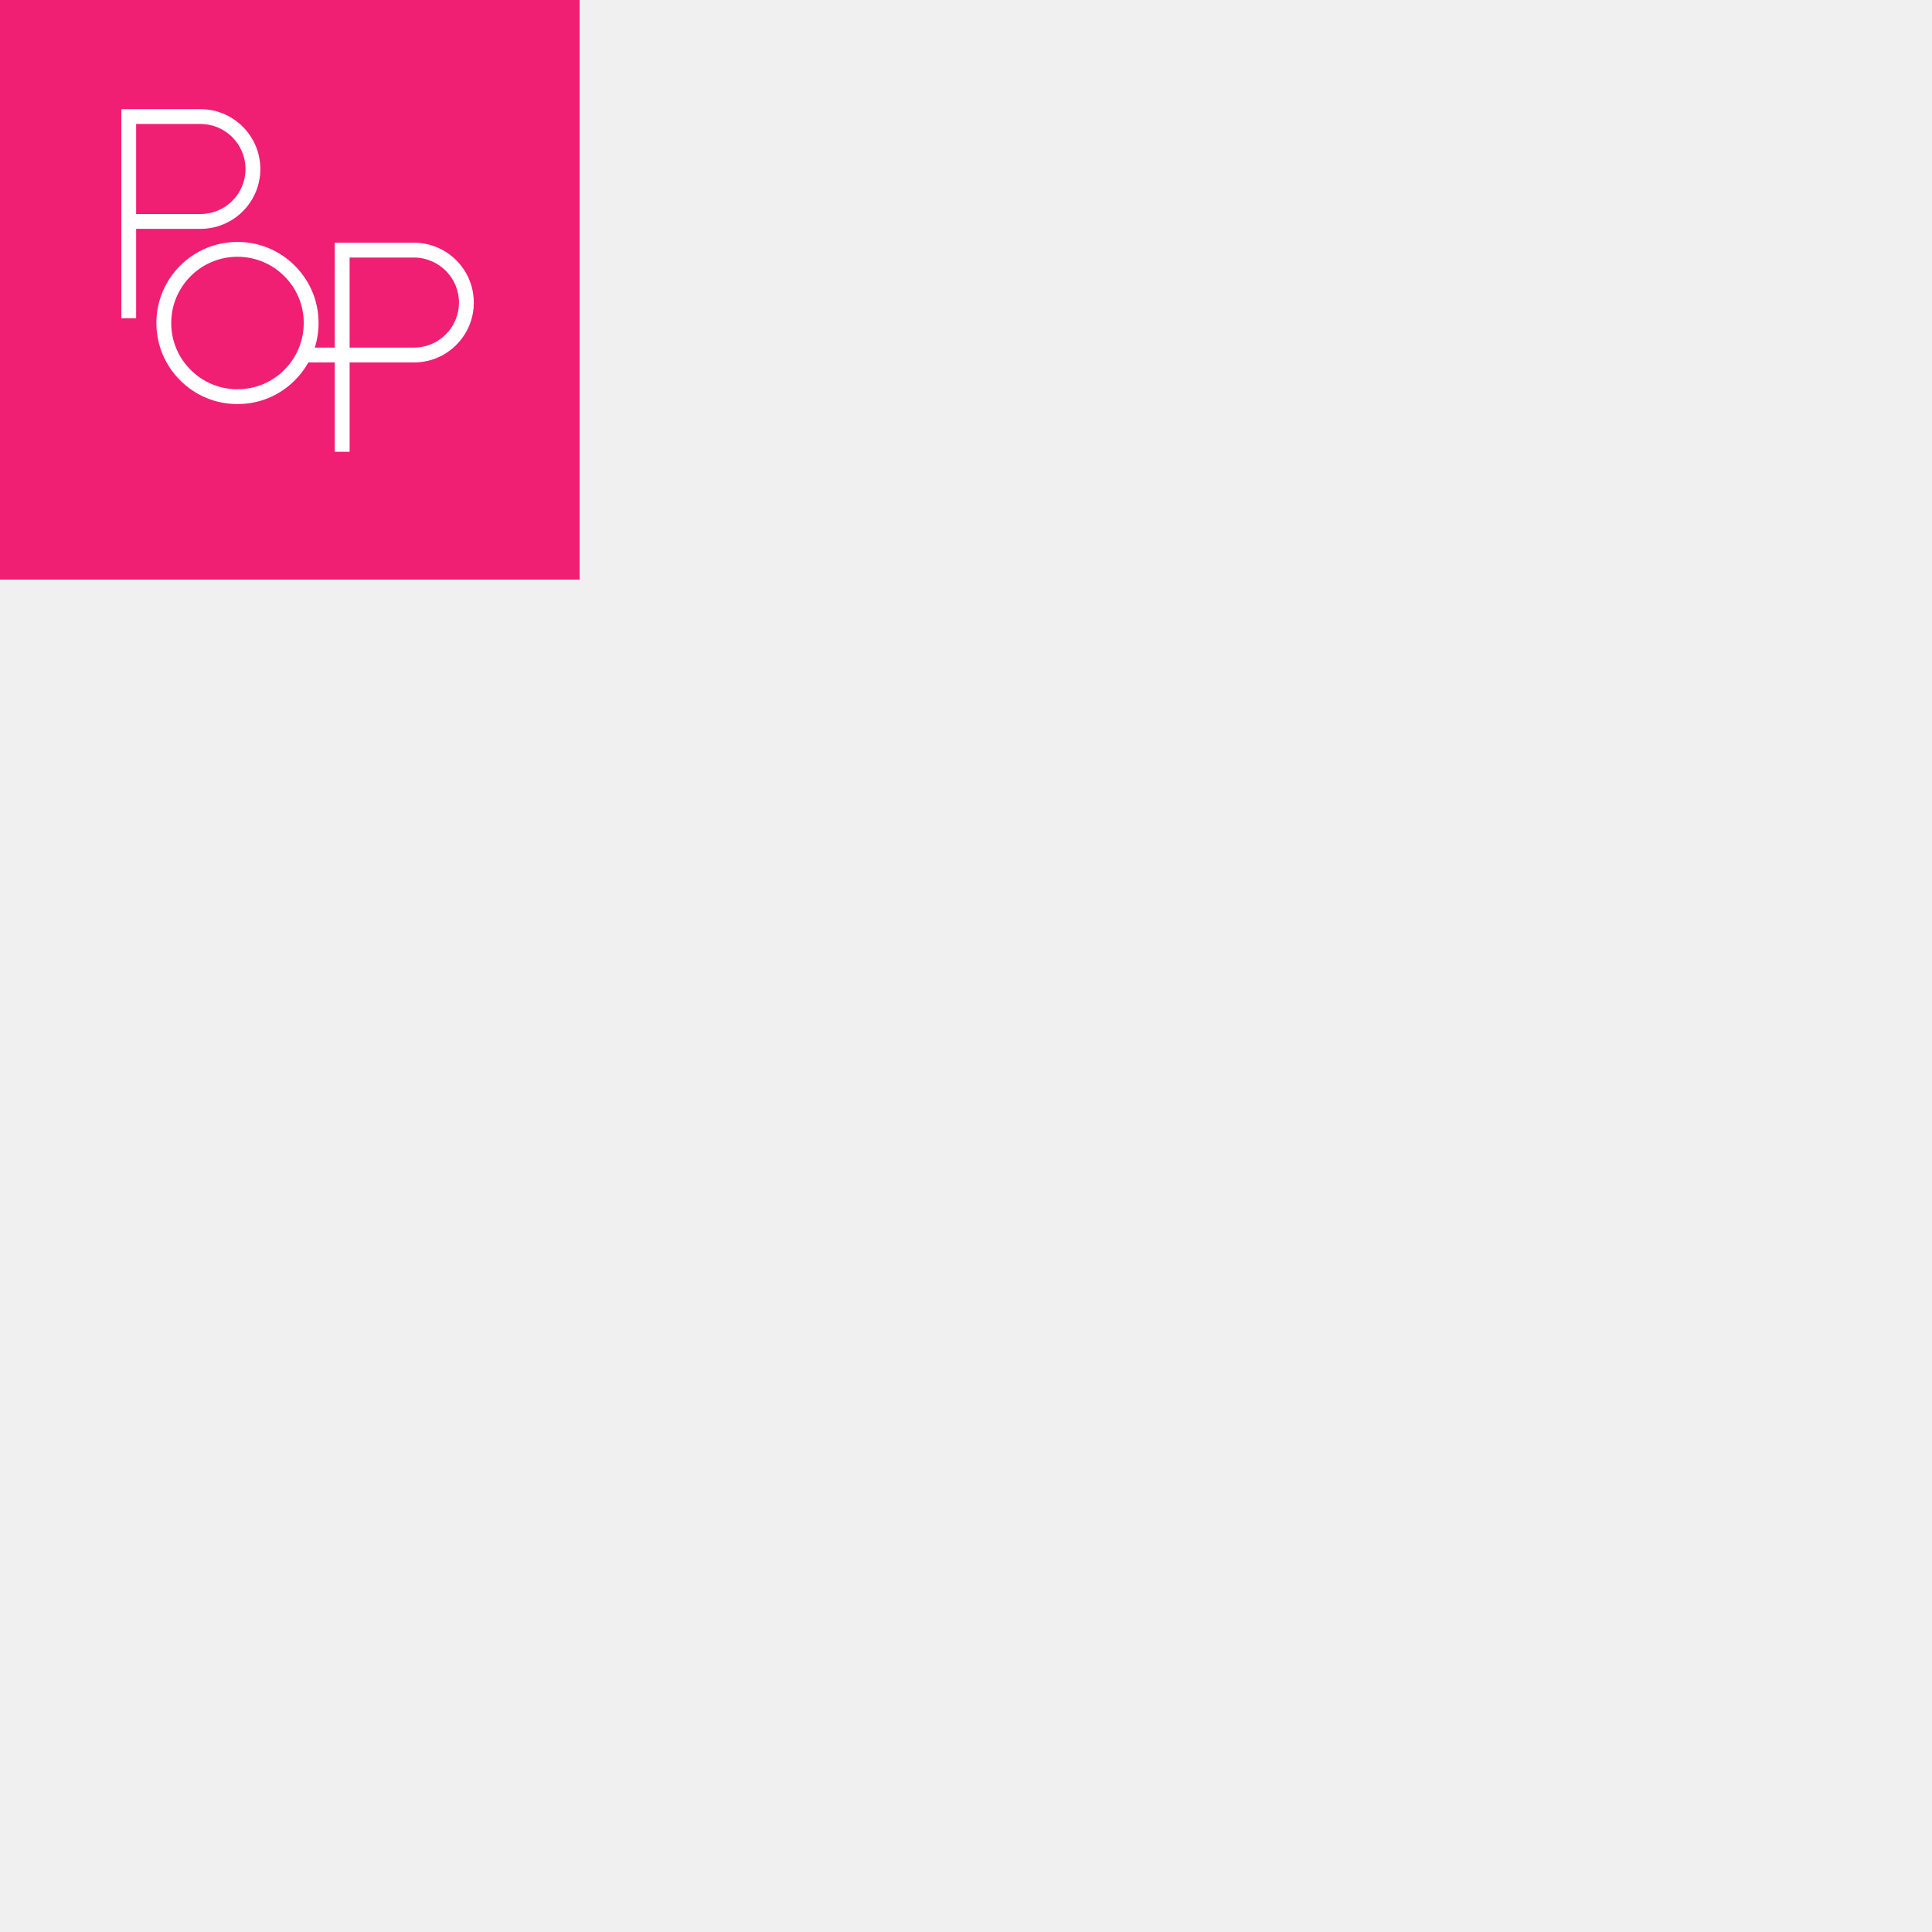
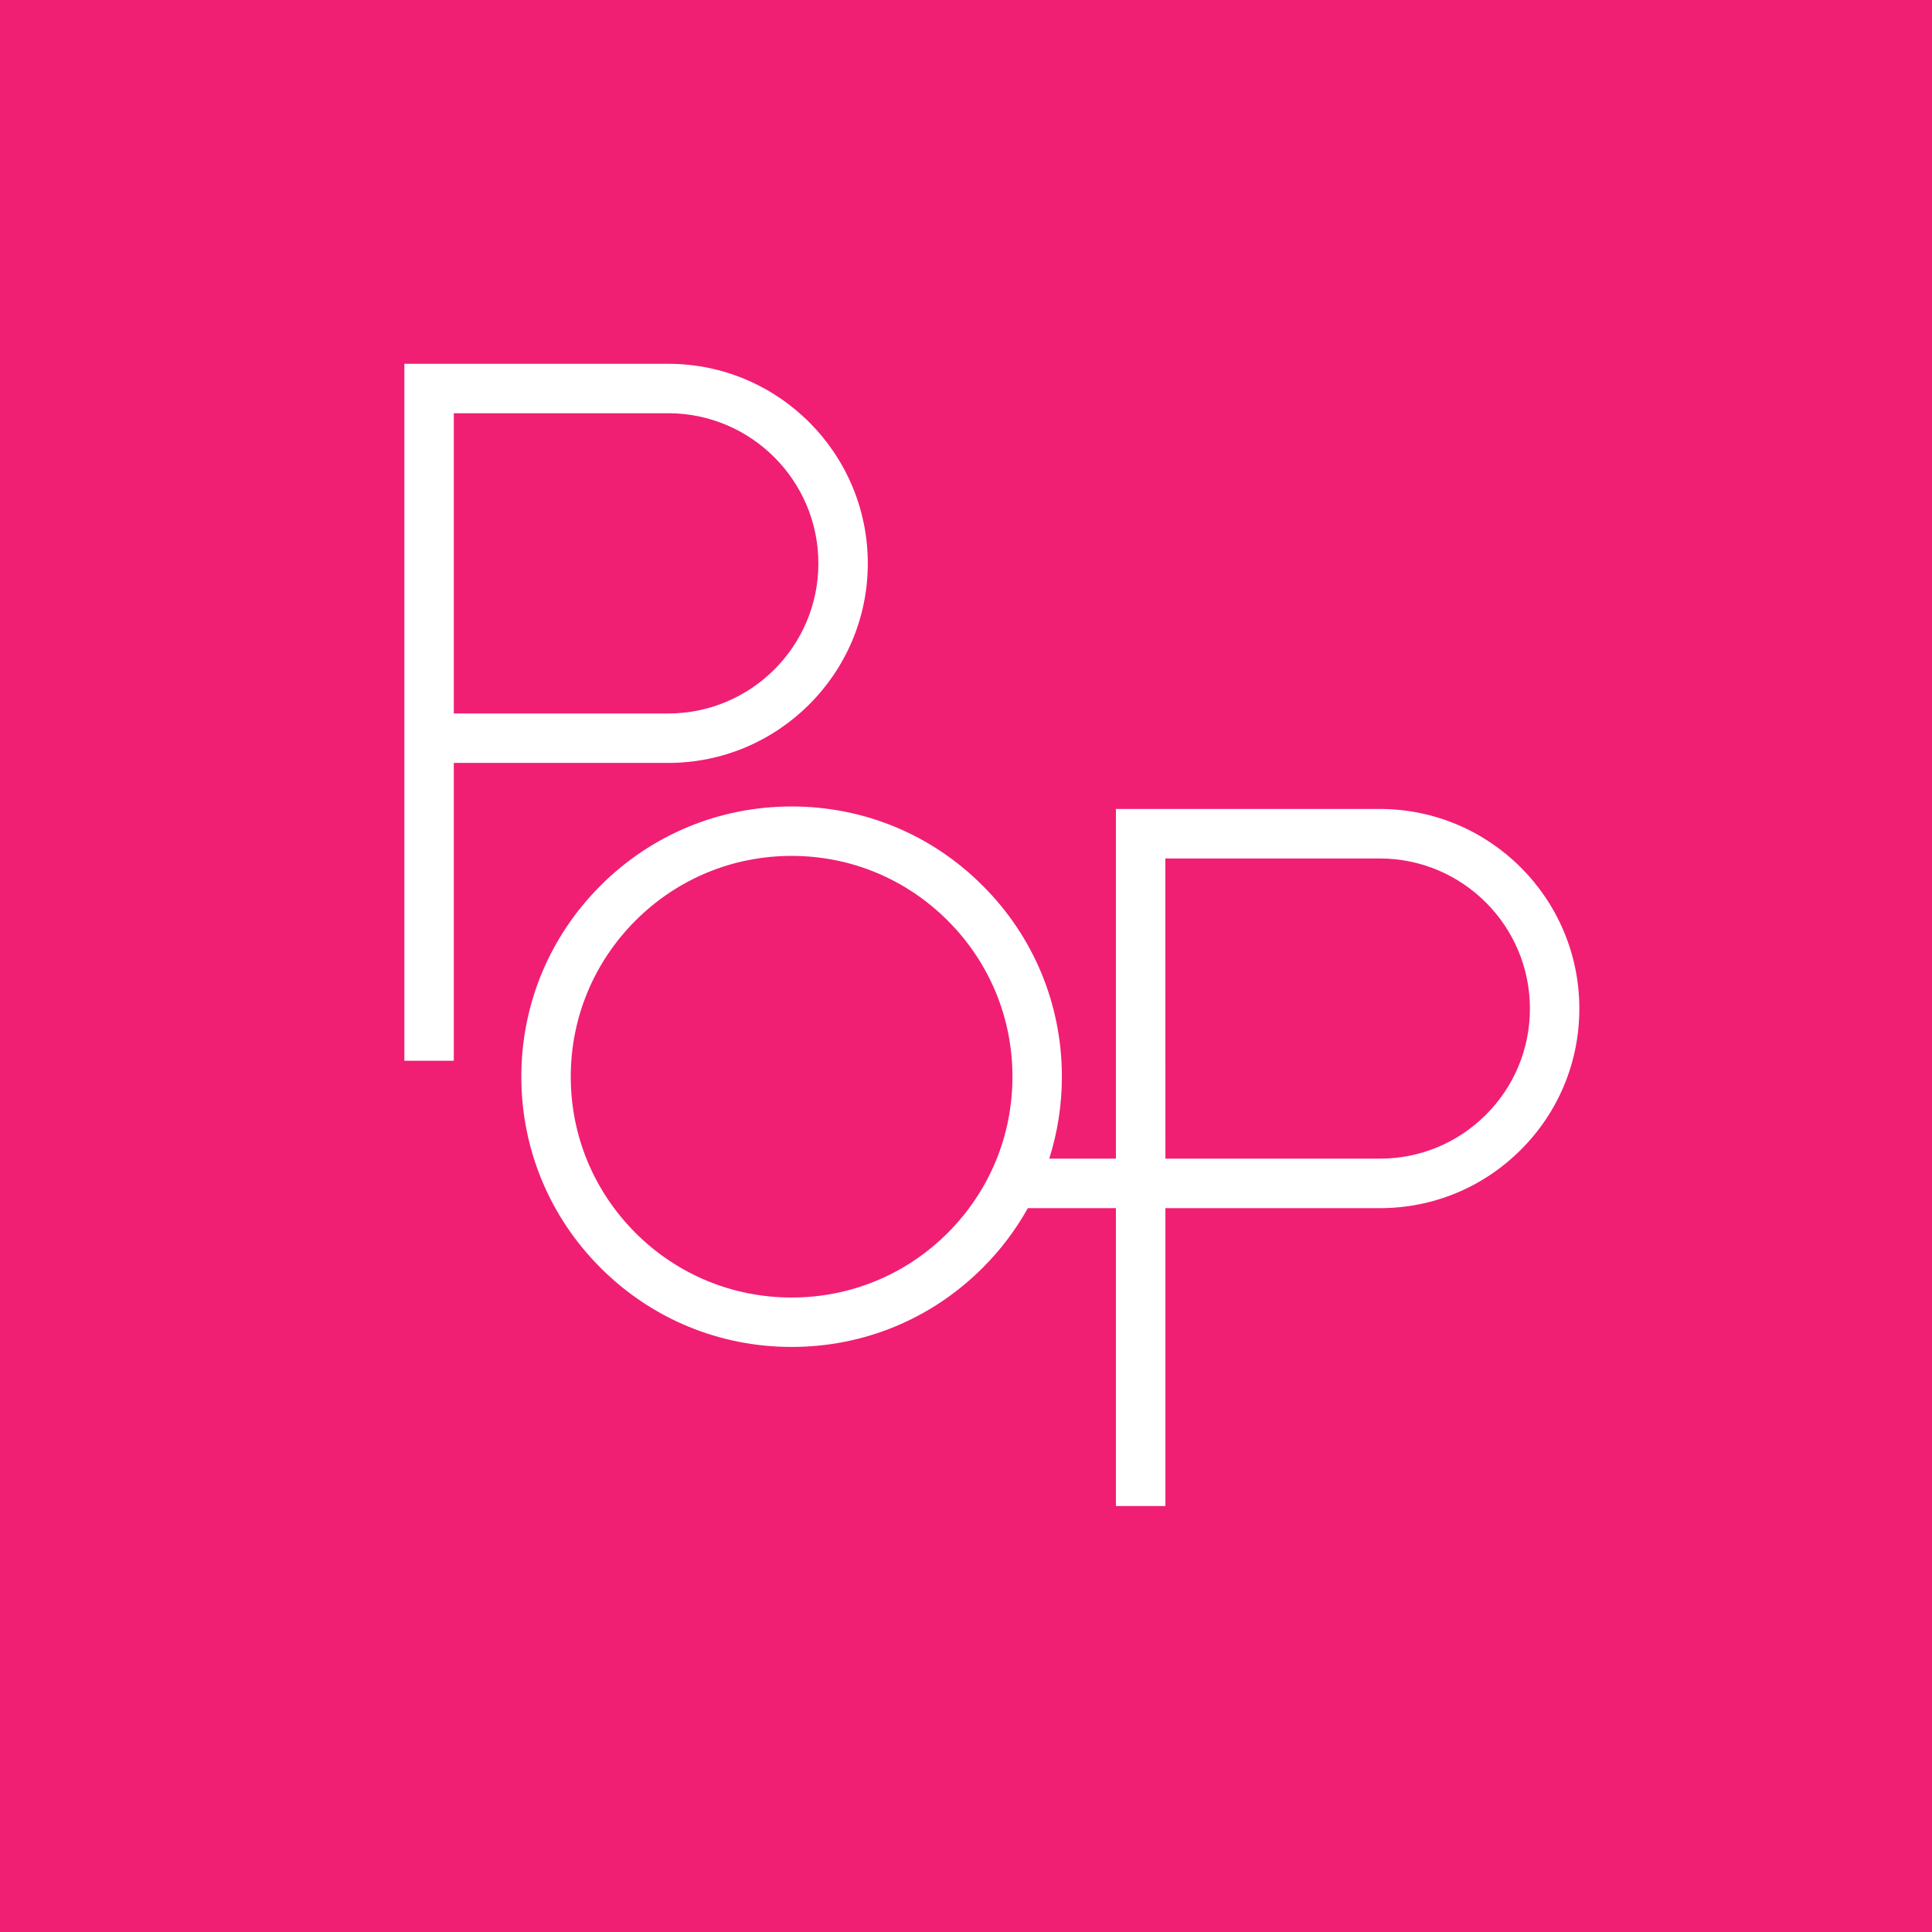
- <svg xmlns="http://www.w3.org/2000/svg" width="80px" height="80px" viewBox="0 0 80 80" version="1.1">
+ <svg xmlns="http://www.w3.org/2000/svg" width="24px" height="24px" viewBox="0 0 24 24" version="1.1">
  <defs />
  <g id="Atoms/Logos/RadioSwissPop" stroke="none" stroke-width="1" fill="none" fill-rule="evenodd">
    <g id="Page-1">
      <polygon id="Fill-1" fill="#F01F73" points="0 24 24 24 24 0 0 0" />
      <g id="Group-20" transform="translate(4.969163, 4.416211)" fill="#FFFFFF">
        <path d="M0.668,0.717 L3.332,0.717 C4.36,0.717 5.197,1.554 5.197,2.583 C5.197,3.611 4.36,4.447 3.332,4.447 L0.668,4.447 L0.668,0.717 Z M5.811,2.583 C5.811,1.215 4.699,0.103 3.332,0.103 L0.054,0.103 L0.054,8.761 L0.668,8.761 L0.668,5.061 L3.332,5.061 C4.699,5.061 5.811,3.949 5.811,2.583 Z" id="Fill-18" />
        <path d="M13.49,9.431 C13.138,9.783 12.669,9.977 12.172,9.977 L12.171,9.977 L9.508,9.977 L9.507,6.248 L12.171,6.248 C13.199,6.248 14.036,7.084 14.036,8.113 C14.036,8.611 13.842,9.079 13.49,9.431 M6.804,10.899 C6.286,11.417 5.598,11.702 4.865,11.702 C4.132,11.702 3.443,11.417 2.925,10.899 C2.407,10.38 2.121,9.692 2.121,8.959 C2.121,8.227 2.407,7.538 2.925,7.02 C3.443,6.502 4.132,6.216 4.865,6.216 C5.598,6.216 6.286,6.502 6.804,7.02 C7.322,7.538 7.608,8.227 7.608,8.959 C7.608,9.692 7.322,10.38 6.804,10.899 M12.171,5.633 L8.893,5.633 L8.893,9.977 L8.065,9.977 C8.168,9.652 8.222,9.31 8.222,8.959 C8.222,8.063 7.873,7.219 7.238,6.586 C6.605,5.951 5.762,5.602 4.865,5.602 C3.968,5.602 3.125,5.951 2.491,6.585 C1.857,7.219 1.507,8.062 1.507,8.959 C1.507,9.856 1.857,10.699 2.491,11.333 C3.125,11.967 3.968,12.316 4.865,12.316 C5.762,12.316 6.605,11.967 7.238,11.333 C7.462,11.11 7.649,10.86 7.799,10.592 L8.893,10.592 L8.893,14.292 L9.508,14.292 L9.508,10.592 L12.171,10.592 L12.172,10.592 C12.833,10.592 13.456,10.334 13.924,9.866 C14.392,9.398 14.65,8.775 14.65,8.113 C14.65,6.745 13.538,5.633 12.171,5.633" id="Fill-19" />
      </g>
    </g>
  </g>
</svg>
